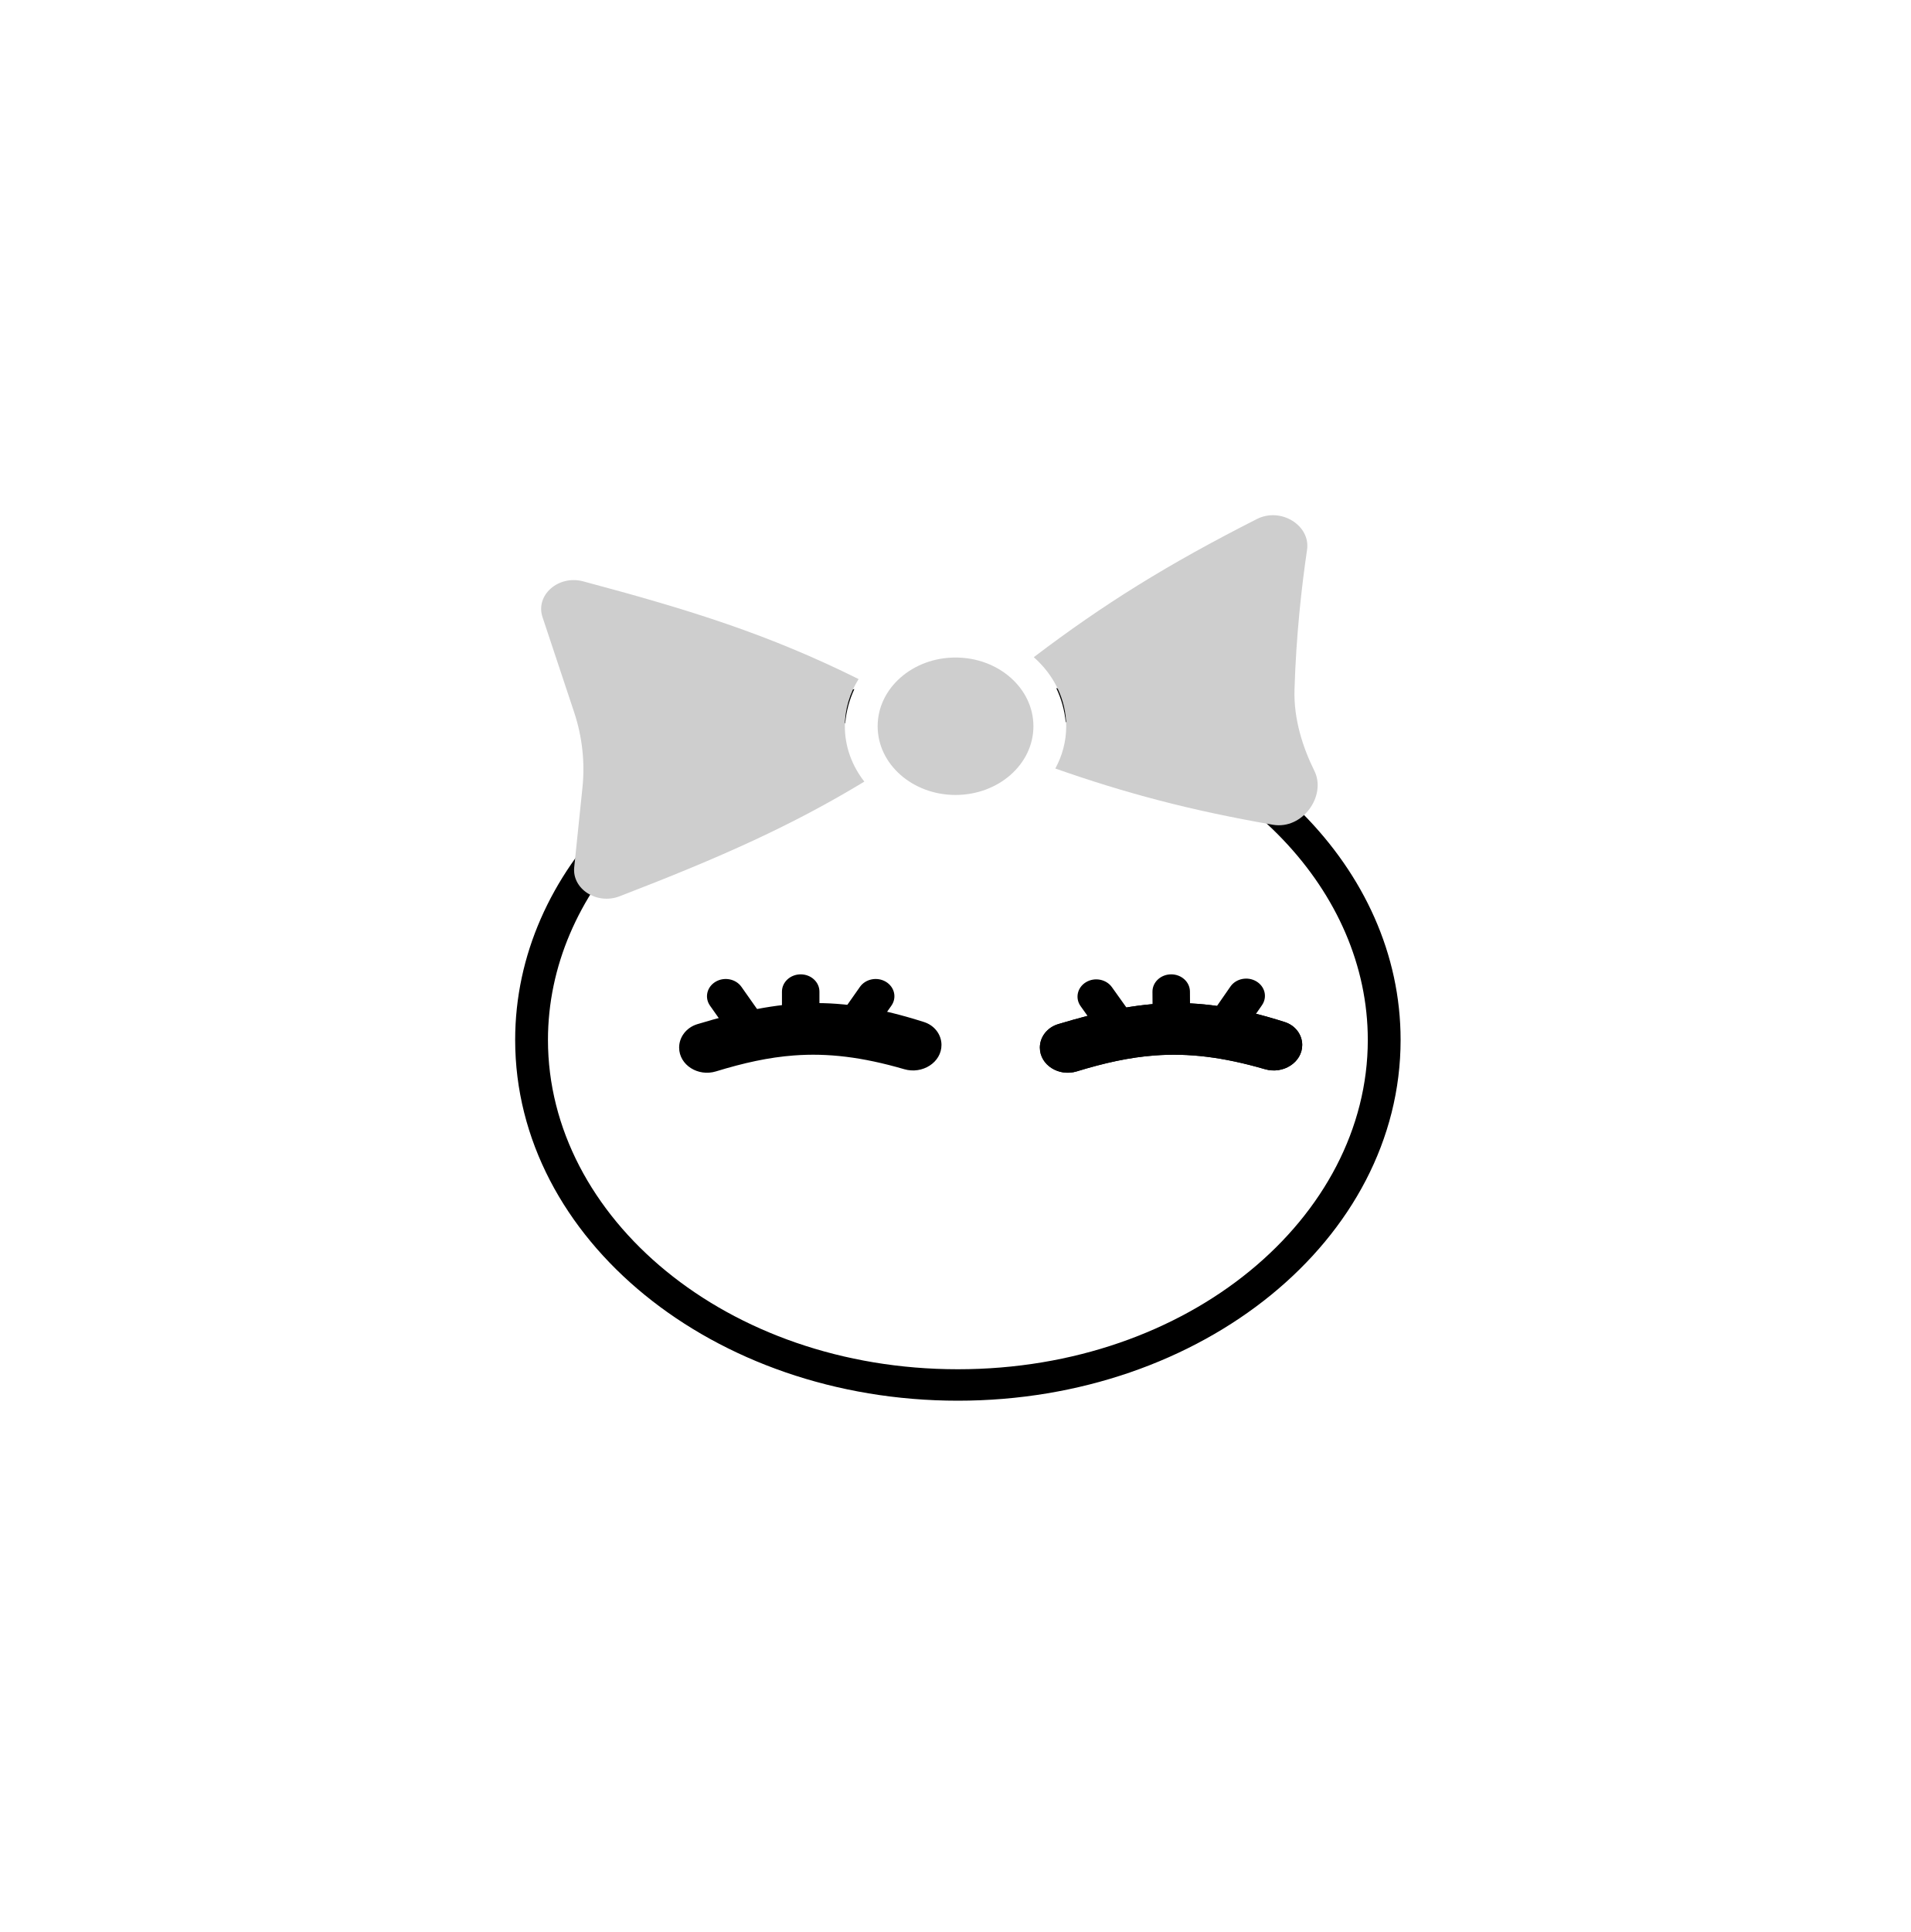
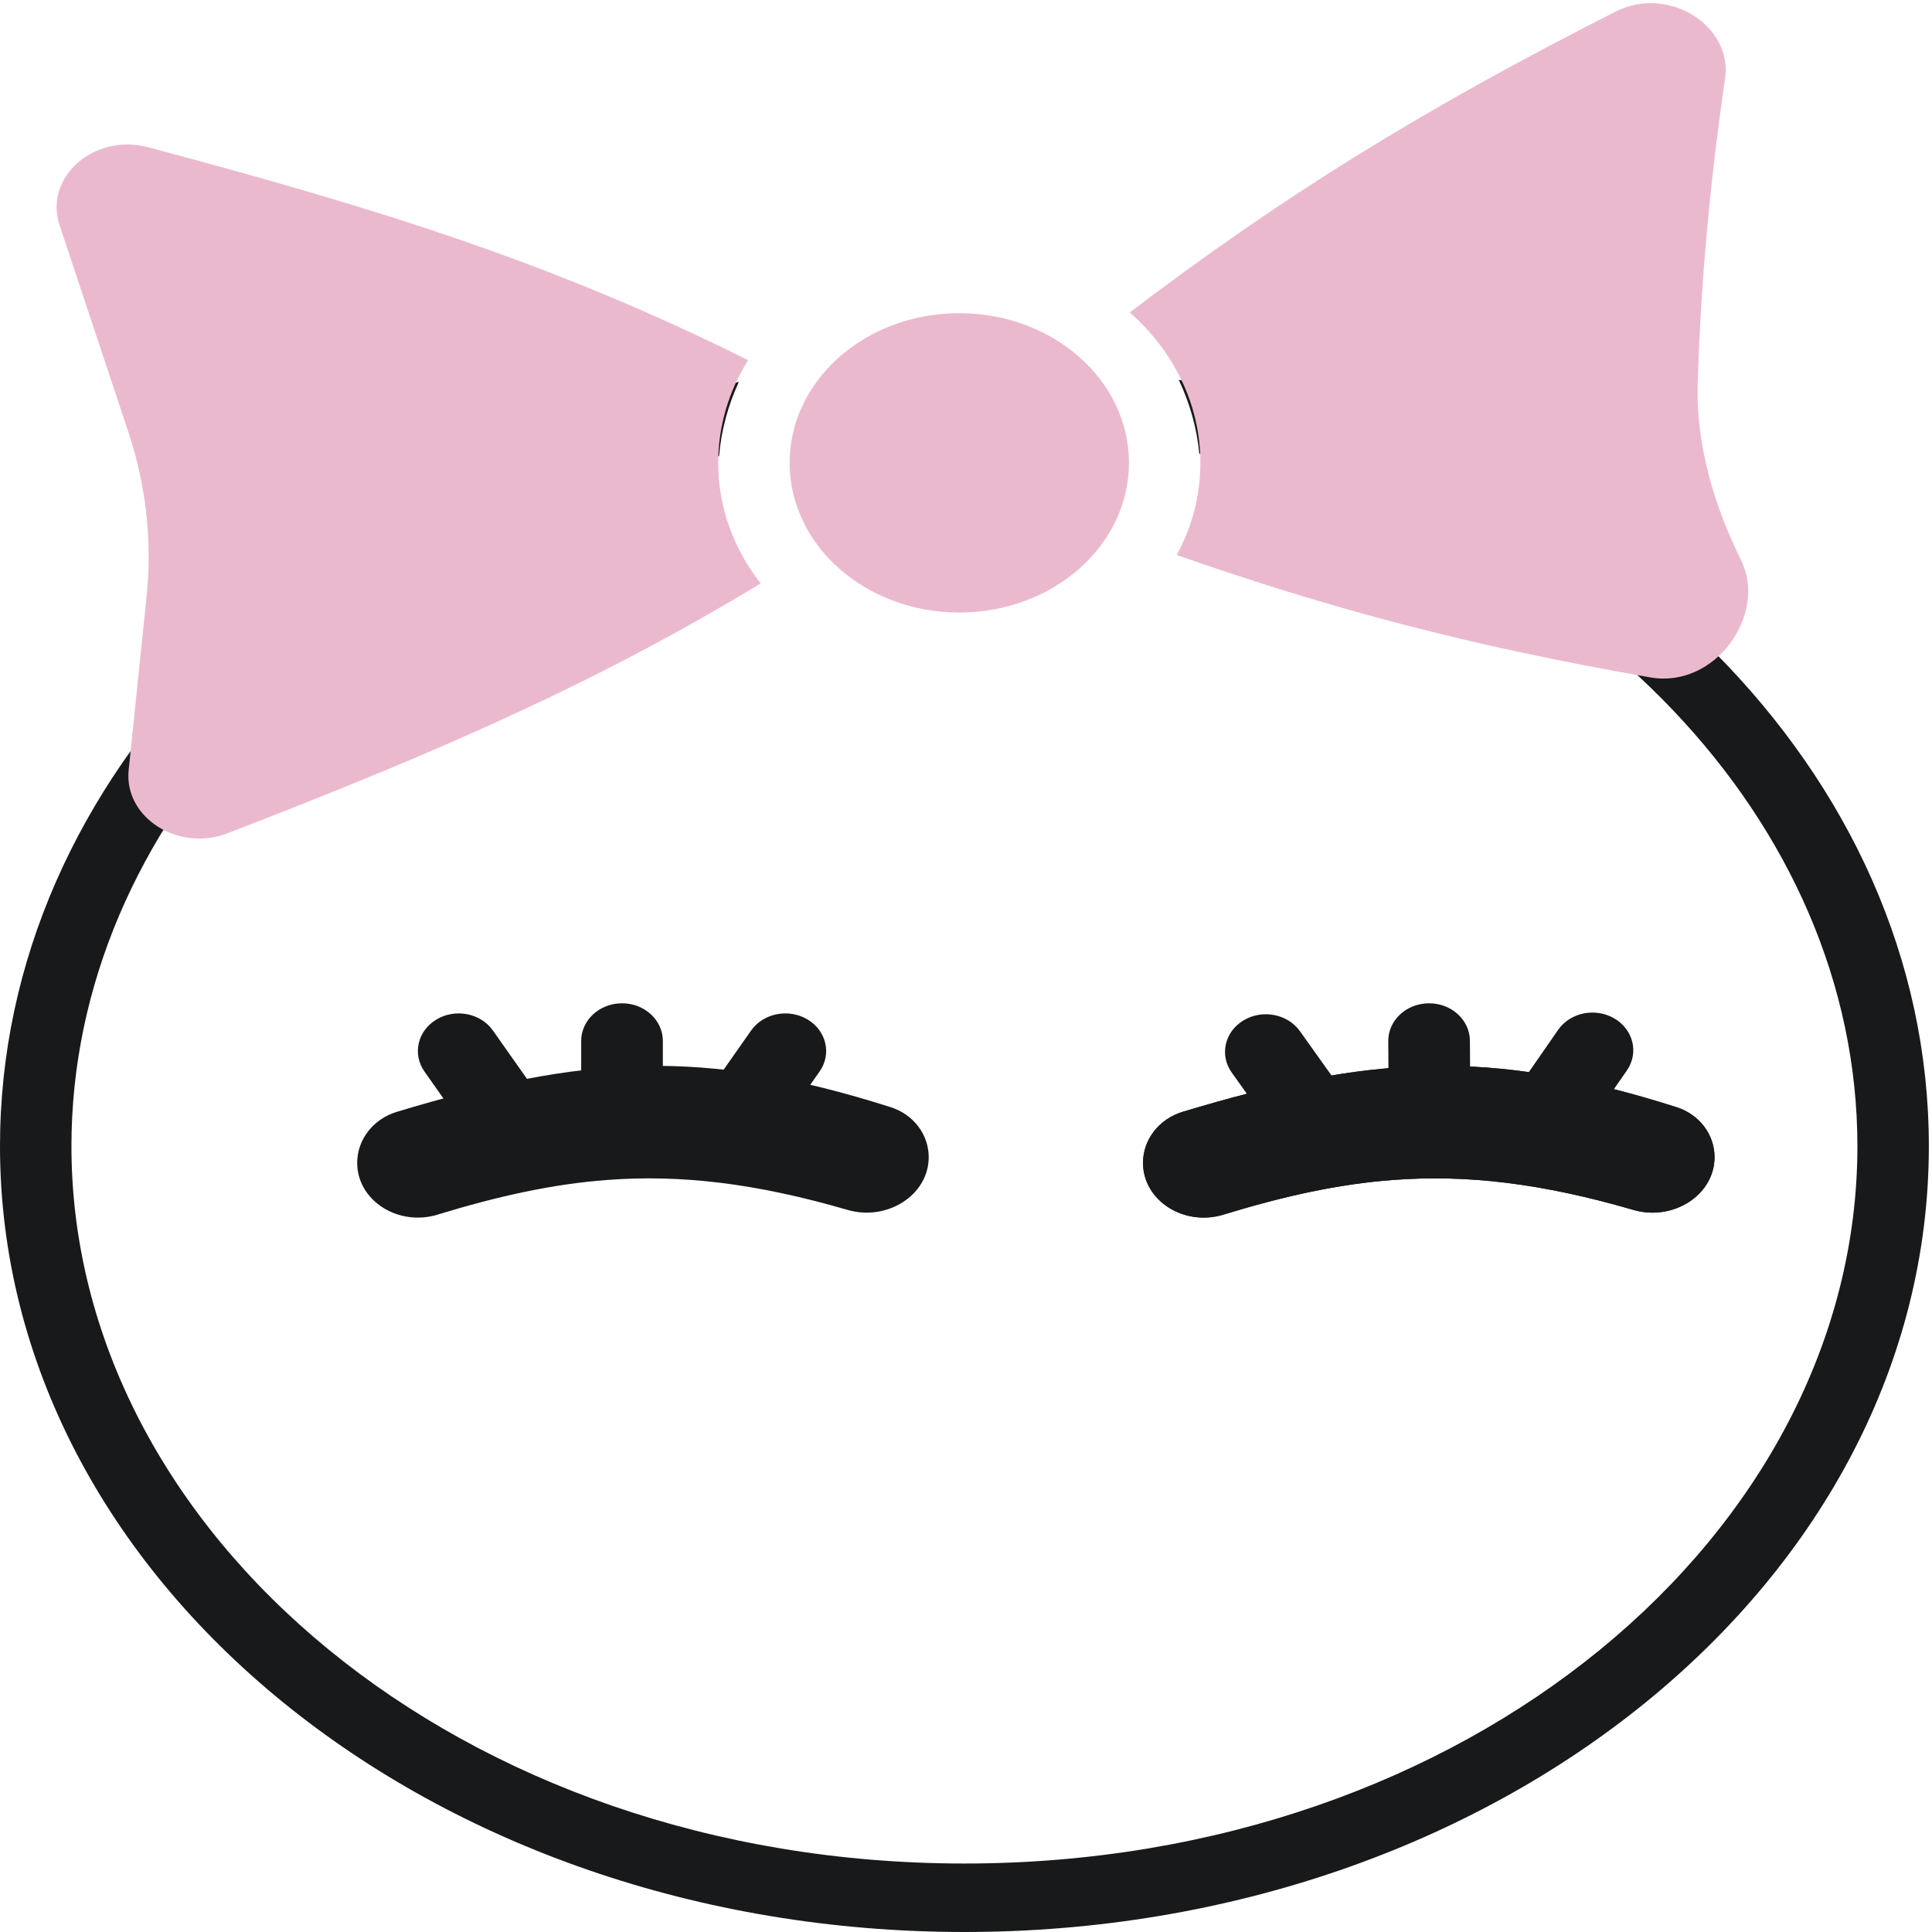
- <svg xmlns="http://www.w3.org/2000/svg" width="89" height="90" viewBox="0 0 89 90" fill="none">
-   <path d="M40.965 33.382C42.145 33.2 43.368 33.103 44.625 33.103C45.801 33.103 46.948 33.188 48.058 33.348C47.919 32.749 47.619 32.208 47.203 31.769C46.359 31.683 45.498 31.639 44.625 31.639C43.668 31.639 42.726 31.692 41.803 31.795C41.392 32.237 41.098 32.781 40.965 33.382Z" fill="black" />
-   <path d="M39.377 33.686C39.426 33.126 39.573 32.592 39.801 32.101C30.737 33.871 24 40.517 24 48.444C24 57.726 33.234 65.25 44.625 65.25C56.016 65.25 65.25 57.726 65.25 48.444C65.25 40.447 58.394 33.754 49.209 32.055C49.442 32.545 49.594 33.077 49.649 33.636C57.888 35.429 63.722 41.524 63.722 48.444C63.722 56.703 55.414 63.785 44.625 63.785C33.836 63.785 25.528 56.703 25.528 48.444C25.528 41.587 31.256 35.54 39.377 33.686Z" fill="black" />
-   <path d="M58.554 24.179C59.675 23.61 61.059 24.481 60.892 25.611C60.644 27.295 60.382 29.594 60.307 32.13C60.267 33.499 60.689 34.808 61.234 35.912C61.804 37.065 60.691 38.663 59.293 38.419C55.41 37.743 52.428 36.945 49.164 35.801C49.489 35.205 49.672 34.537 49.672 33.831C49.672 32.575 49.094 31.437 48.161 30.614C51.419 28.139 54.393 26.29 58.554 24.179Z" fill="#CECECE" />
-   <path d="M39.999 31.634C35.815 29.554 32.161 28.414 27.171 27.082C26.014 26.773 24.933 27.724 25.274 28.747L26.747 33.177C27.125 34.316 27.257 35.508 27.135 36.689L26.751 40.4C26.646 41.414 27.808 42.16 28.867 41.752C33.602 39.928 36.895 38.453 40.267 36.41C39.694 35.677 39.359 34.788 39.359 33.831C39.359 33.034 39.591 32.286 39.999 31.634Z" fill="#CECECE" />
-   <path d="M48.144 33.831C48.144 35.599 46.519 37.032 44.515 37.032C42.511 37.032 40.887 35.599 40.887 33.831C40.887 32.063 42.511 30.63 44.515 30.63C46.519 30.63 48.144 32.063 48.144 33.831Z" fill="#CECECE" />
-   <path fill-rule="evenodd" clip-rule="evenodd" d="M37.302 45.389C37.785 45.389 38.175 45.749 38.175 46.194V47.654C38.175 48.099 37.785 48.459 37.302 48.459C36.82 48.459 36.429 48.099 36.429 47.654V46.194C36.429 45.749 36.82 45.389 37.302 45.389ZM41.269 45.734C41.674 45.976 41.79 46.474 41.528 46.847L40.655 48.091C40.393 48.465 39.852 48.572 39.448 48.33C39.043 48.089 38.927 47.591 39.188 47.217L40.062 45.973C40.324 45.6 40.864 45.493 41.269 45.734ZM33.334 45.735C33.739 45.493 34.28 45.599 34.542 45.972L35.523 47.365C35.786 47.738 35.671 48.236 35.266 48.478C34.862 48.72 34.321 48.614 34.058 48.241L33.077 46.848C32.815 46.475 32.93 45.977 33.334 45.735Z" fill="black" />
-   <path d="M31.639 48.807C31.644 49.615 32.521 50.164 33.354 49.91C34.647 49.514 35.809 49.255 36.987 49.167C38.56 49.049 40.158 49.235 42.127 49.808C42.972 50.054 43.866 49.49 43.861 48.672C43.858 48.195 43.537 47.767 43.049 47.611C39.026 46.33 36.464 46.51 32.489 47.709C31.976 47.864 31.636 48.31 31.639 48.807Z" fill="black" />
-   <mask id="mask0_714_170" style="mask-type:luminance" maskUnits="userSpaceOnUse" x="31" y="45" width="13" height="5">
-     <path fill-rule="evenodd" clip-rule="evenodd" d="M37.302 45.389C37.785 45.389 38.175 45.749 38.175 46.194V47.654C38.175 48.099 37.785 48.459 37.302 48.459C36.82 48.459 36.429 48.099 36.429 47.654V46.194C36.429 45.749 36.82 45.389 37.302 45.389ZM41.269 45.734C41.674 45.976 41.79 46.474 41.528 46.847L40.655 48.091C40.393 48.465 39.852 48.572 39.448 48.33C39.043 48.089 38.927 47.591 39.188 47.217L40.062 45.973C40.324 45.6 40.864 45.493 41.269 45.734ZM33.334 45.735C33.739 45.493 34.28 45.599 34.542 45.972L35.523 47.365C35.786 47.738 35.671 48.236 35.266 48.478C34.862 48.72 34.321 48.614 34.058 48.241L33.077 46.848C32.815 46.475 32.93 45.977 33.334 45.735Z" fill="black" />
-     <path d="M31.639 48.807C31.644 49.615 32.521 50.164 33.354 49.909C34.647 49.514 35.809 49.255 36.987 49.167C38.56 49.049 40.158 49.235 42.127 49.808C42.972 50.054 43.866 49.49 43.861 48.672C43.858 48.195 43.537 47.767 43.049 47.611C39.026 46.33 36.464 46.51 32.489 47.709C31.976 47.864 31.636 48.31 31.639 48.807Z" fill="black" />
-   </mask>
-   <g mask="url(#mask0_714_170)">
-     <path fill-rule="evenodd" clip-rule="evenodd" d="M37.302 45.389C37.785 45.389 38.175 45.749 38.175 46.194V47.654C38.175 48.099 37.785 48.459 37.302 48.459C36.82 48.459 36.429 48.099 36.429 47.654V46.194C36.429 45.749 36.82 45.389 37.302 45.389ZM41.269 45.734C41.674 45.976 41.79 46.474 41.528 46.847L40.655 48.091C40.393 48.465 39.852 48.572 39.448 48.33C39.043 48.089 38.927 47.591 39.188 47.217L40.062 45.973C40.324 45.6 40.864 45.493 41.269 45.734ZM33.334 45.735C33.739 45.493 34.28 45.599 34.542 45.972L35.523 47.365C35.786 47.738 35.671 48.236 35.266 48.478C34.862 48.72 34.321 48.614 34.058 48.241L33.077 46.848C32.815 46.475 32.93 45.977 33.334 45.735Z" fill="black" stroke="black" stroke-width="2" />
-   </g>
-   <mask id="mask1_714_170" style="mask-type:luminance" maskUnits="userSpaceOnUse" x="31" y="45" width="13" height="5">
-     <path fill-rule="evenodd" clip-rule="evenodd" d="M37.302 45.389C37.785 45.389 38.175 45.749 38.175 46.194V47.654C38.175 48.099 37.785 48.459 37.302 48.459C36.82 48.459 36.429 48.099 36.429 47.654V46.194C36.429 45.749 36.82 45.389 37.302 45.389ZM41.269 45.734C41.674 45.976 41.79 46.474 41.528 46.847L40.655 48.091C40.393 48.465 39.852 48.572 39.448 48.33C39.043 48.089 38.927 47.591 39.188 47.217L40.062 45.973C40.324 45.6 40.864 45.493 41.269 45.734ZM33.334 45.735C33.739 45.493 34.28 45.599 34.542 45.972L35.523 47.365C35.786 47.738 35.671 48.236 35.266 48.478C34.862 48.72 34.321 48.614 34.058 48.241L33.077 46.848C32.815 46.475 32.93 45.977 33.334 45.735Z" fill="black" />
-     <path d="M31.639 48.807C31.644 49.615 32.521 50.164 33.354 49.909C34.647 49.514 35.809 49.255 36.987 49.167C38.56 49.049 40.158 49.235 42.127 49.808C42.972 50.054 43.866 49.49 43.861 48.672C43.858 48.195 43.537 47.767 43.049 47.611C39.026 46.33 36.464 46.51 32.489 47.709C31.976 47.864 31.636 48.31 31.639 48.807Z" fill="black" />
-   </mask>
-   <g mask="url(#mask1_714_170)">
-     <path d="M31.639 48.807C31.644 49.615 32.521 50.164 33.354 49.909C34.647 49.514 35.809 49.255 36.987 49.167C38.56 49.049 40.158 49.235 42.127 49.808C42.972 50.054 43.866 49.49 43.861 48.672C43.858 48.195 43.537 47.767 43.049 47.611C39.026 46.33 36.464 46.51 32.489 47.709C31.976 47.864 31.636 48.31 31.639 48.807Z" fill="black" stroke="black" stroke-width="2" />
-   </g>
-   <path fill-rule="evenodd" clip-rule="evenodd" d="M54.558 45.389C55.04 45.386 55.433 45.745 55.436 46.189L55.445 47.65C55.447 48.094 55.059 48.457 54.576 48.459C54.094 48.462 53.701 48.103 53.698 47.659L53.69 46.198C53.687 45.754 54.076 45.391 54.558 45.389ZM58.526 45.714C58.933 45.953 59.052 46.451 58.792 46.825L57.927 48.074C57.667 48.449 57.127 48.558 56.721 48.319C56.314 48.08 56.195 47.582 56.455 47.208L57.321 45.959C57.58 45.584 58.12 45.475 58.526 45.714ZM50.592 45.755C50.995 45.511 51.536 45.615 51.801 45.986L52.791 47.374C53.056 47.746 52.943 48.245 52.54 48.489C52.137 48.733 51.596 48.63 51.331 48.258L50.342 46.87C50.077 46.498 50.189 45.999 50.592 45.755Z" fill="black" />
-   <path d="M48.444 48.807C48.449 49.615 49.327 50.164 50.16 49.91C51.452 49.514 52.615 49.255 53.793 49.167C55.365 49.049 56.964 49.235 58.933 49.808C59.778 50.054 60.672 49.49 60.667 48.672C60.664 48.195 60.343 47.767 59.854 47.611C55.831 46.33 53.27 46.51 49.295 47.709C48.782 47.864 48.441 48.31 48.444 48.807Z" fill="black" />
-   <path fill-rule="evenodd" clip-rule="evenodd" d="M50.16 49.91C49.327 50.164 48.449 49.615 48.444 48.807C48.441 48.31 48.782 47.864 49.295 47.709C53.27 46.51 55.831 46.33 59.854 47.611C60.343 47.767 60.664 48.195 60.667 48.672C60.672 49.49 59.778 50.054 58.933 49.808C56.964 49.235 55.365 49.049 53.793 49.167C52.615 49.255 51.452 49.514 50.16 49.91Z" fill="black" />
+ <svg xmlns="http://www.w3.org/2000/svg" width="600" height="600" viewBox="0 0 600 600" fill="none">
+   <path d="M246.366 137.227C263.503 134.572 281.262 133.177 299.51 133.177C316.591 133.177 333.243 134.399 349.358 136.733C347.343 128.03 342.985 120.172 336.953 113.798C324.687 112.551 312.19 111.909 299.51 111.909C285.609 111.909 271.928 112.681 258.53 114.175C252.567 120.602 248.291 128.498 246.366 137.227Z" fill="#18191A" />
+   <path d="M223.306 141.635C224.019 133.503 226.146 125.756 229.451 118.622C97.833 144.324 0 240.83 0 355.955C0 490.737 134.095 600 299.51 600C464.925 600 599.021 490.737 599.021 355.955C599.021 239.812 499.451 142.619 366.072 117.957C369.455 125.063 371.664 132.79 372.462 140.91C492.114 166.95 576.835 255.456 576.835 355.955C576.835 475.882 456.19 578.732 299.51 578.732C142.831 578.732 22.186 475.882 22.186 355.955C22.186 256.369 105.374 168.559 223.306 141.635Z" fill="#18191A" />
+   <path d="M501.792 3.575C518.06 -4.678 538.156 7.963 535.737 24.38C532.137 48.826 528.323 82.22 527.239 119.048C526.654 138.92 532.782 157.929 540.705 173.961C548.978 190.703 532.822 213.912 512.511 210.373C456.127 200.548 412.822 188.963 365.425 172.357C370.149 163.699 372.796 153.993 372.796 143.742C372.796 125.497 364.411 108.979 350.855 97.025C398.164 61.079 441.359 34.232 501.792 3.575Z" fill="#EBB9CE" />
+   <path d="M232.334 111.844C171.576 81.627 118.518 65.076 46.056 45.737C29.25 41.252 13.559 55.053 18.501 69.917L39.89 134.248C45.388 150.784 47.3 168.087 45.526 185.249L39.958 239.128C38.435 253.862 55.308 264.691 70.678 258.771C139.451 232.281 187.262 210.864 236.228 181.19C227.911 170.548 223.041 157.647 223.041 143.742C223.041 132.174 226.412 121.3 232.334 111.844Z" fill="#EBB9CE" />
+   <path d="M350.61 143.742C350.61 169.414 327.019 190.226 297.918 190.226C268.817 190.226 245.227 169.414 245.227 143.742C245.227 118.07 268.817 97.258 297.918 97.258C327.019 97.258 350.61 118.07 350.61 143.742Z" fill="#EBB9CE" />
+   <path fill-rule="evenodd" clip-rule="evenodd" d="M193.173 311.582C200.176 311.582 205.853 316.815 205.853 323.269V344.481C205.853 350.936 200.176 356.168 193.173 356.168C186.171 356.168 180.494 350.936 180.494 344.481V323.269C180.494 316.815 186.171 311.582 193.173 311.582ZM250.777 316.598C256.657 320.103 258.341 327.338 254.538 332.757L241.858 350.828C238.055 356.247 230.206 357.8 224.326 354.294C218.446 350.789 216.762 343.554 220.565 338.135L233.244 320.064C237.047 314.645 244.896 313.093 250.777 316.598ZM135.553 316.608C141.427 313.094 149.279 314.634 153.091 320.048L167.338 340.28C171.15 345.694 169.479 352.932 163.605 356.445C157.731 359.959 149.879 358.419 146.066 353.005L131.82 332.773C128.008 327.359 129.679 320.122 135.553 316.608Z" fill="#18191A" />
+   <path d="M110.93 361.214C111.003 372.948 123.746 380.924 135.84 377.228C154.61 371.492 171.498 367.73 188.596 366.445C211.435 364.729 234.651 367.433 263.236 375.753C275.516 379.328 288.491 371.137 288.417 359.258C288.374 352.331 283.719 346.11 276.622 343.849C218.204 325.244 181.007 327.864 123.277 345.276C115.831 347.522 110.886 353.999 110.93 361.214Z" fill="#18191A" />
+   <path fill-rule="evenodd" clip-rule="evenodd" d="M443.746 311.583C450.749 311.547 456.457 316.75 456.496 323.204L456.624 344.416C456.663 350.87 451.018 356.132 444.016 356.167C437.013 356.203 431.305 351 431.266 344.546L431.138 323.334C431.099 316.88 436.744 311.619 443.746 311.583ZM501.379 316.302C507.28 319.777 509.008 327.003 505.238 332.442L492.668 350.577C488.898 356.016 481.058 357.609 475.157 354.134C469.255 350.659 467.528 343.433 471.298 337.994L483.868 319.859C487.638 314.419 495.478 312.827 501.379 316.302ZM386.157 316.904C392.01 313.36 399.871 314.86 403.716 320.254L418.085 340.413C421.93 345.807 420.302 353.053 414.45 356.597C408.597 360.141 400.735 358.641 396.89 353.247L382.522 333.088C378.677 327.694 380.305 320.448 386.157 316.904Z" fill="#18191A" />
+   <path d="M354.976 361.214C355.048 372.948 367.791 380.924 379.885 377.228C398.656 371.492 415.543 367.73 432.641 366.445C455.48 364.729 478.696 367.433 507.281 375.753C519.562 379.328 532.536 371.137 532.463 359.258C532.42 352.331 527.764 346.11 520.667 343.849C462.25 325.244 425.053 327.864 367.322 345.276C359.877 347.522 354.931 353.999 354.976 361.214Z" fill="#18191A" />
+   <path fill-rule="evenodd" clip-rule="evenodd" d="M379.885 377.228C367.791 380.924 355.048 372.948 354.976 361.214C354.931 353.999 359.877 347.522 367.322 345.276C425.053 327.864 462.25 325.244 520.667 343.849C527.764 346.11 532.42 352.331 532.463 359.258C532.536 371.137 519.562 379.328 507.281 375.753C478.696 367.433 455.48 364.729 432.641 366.445C415.543 367.73 398.656 371.492 379.885 377.228Z" fill="#18191A" />
</svg>
